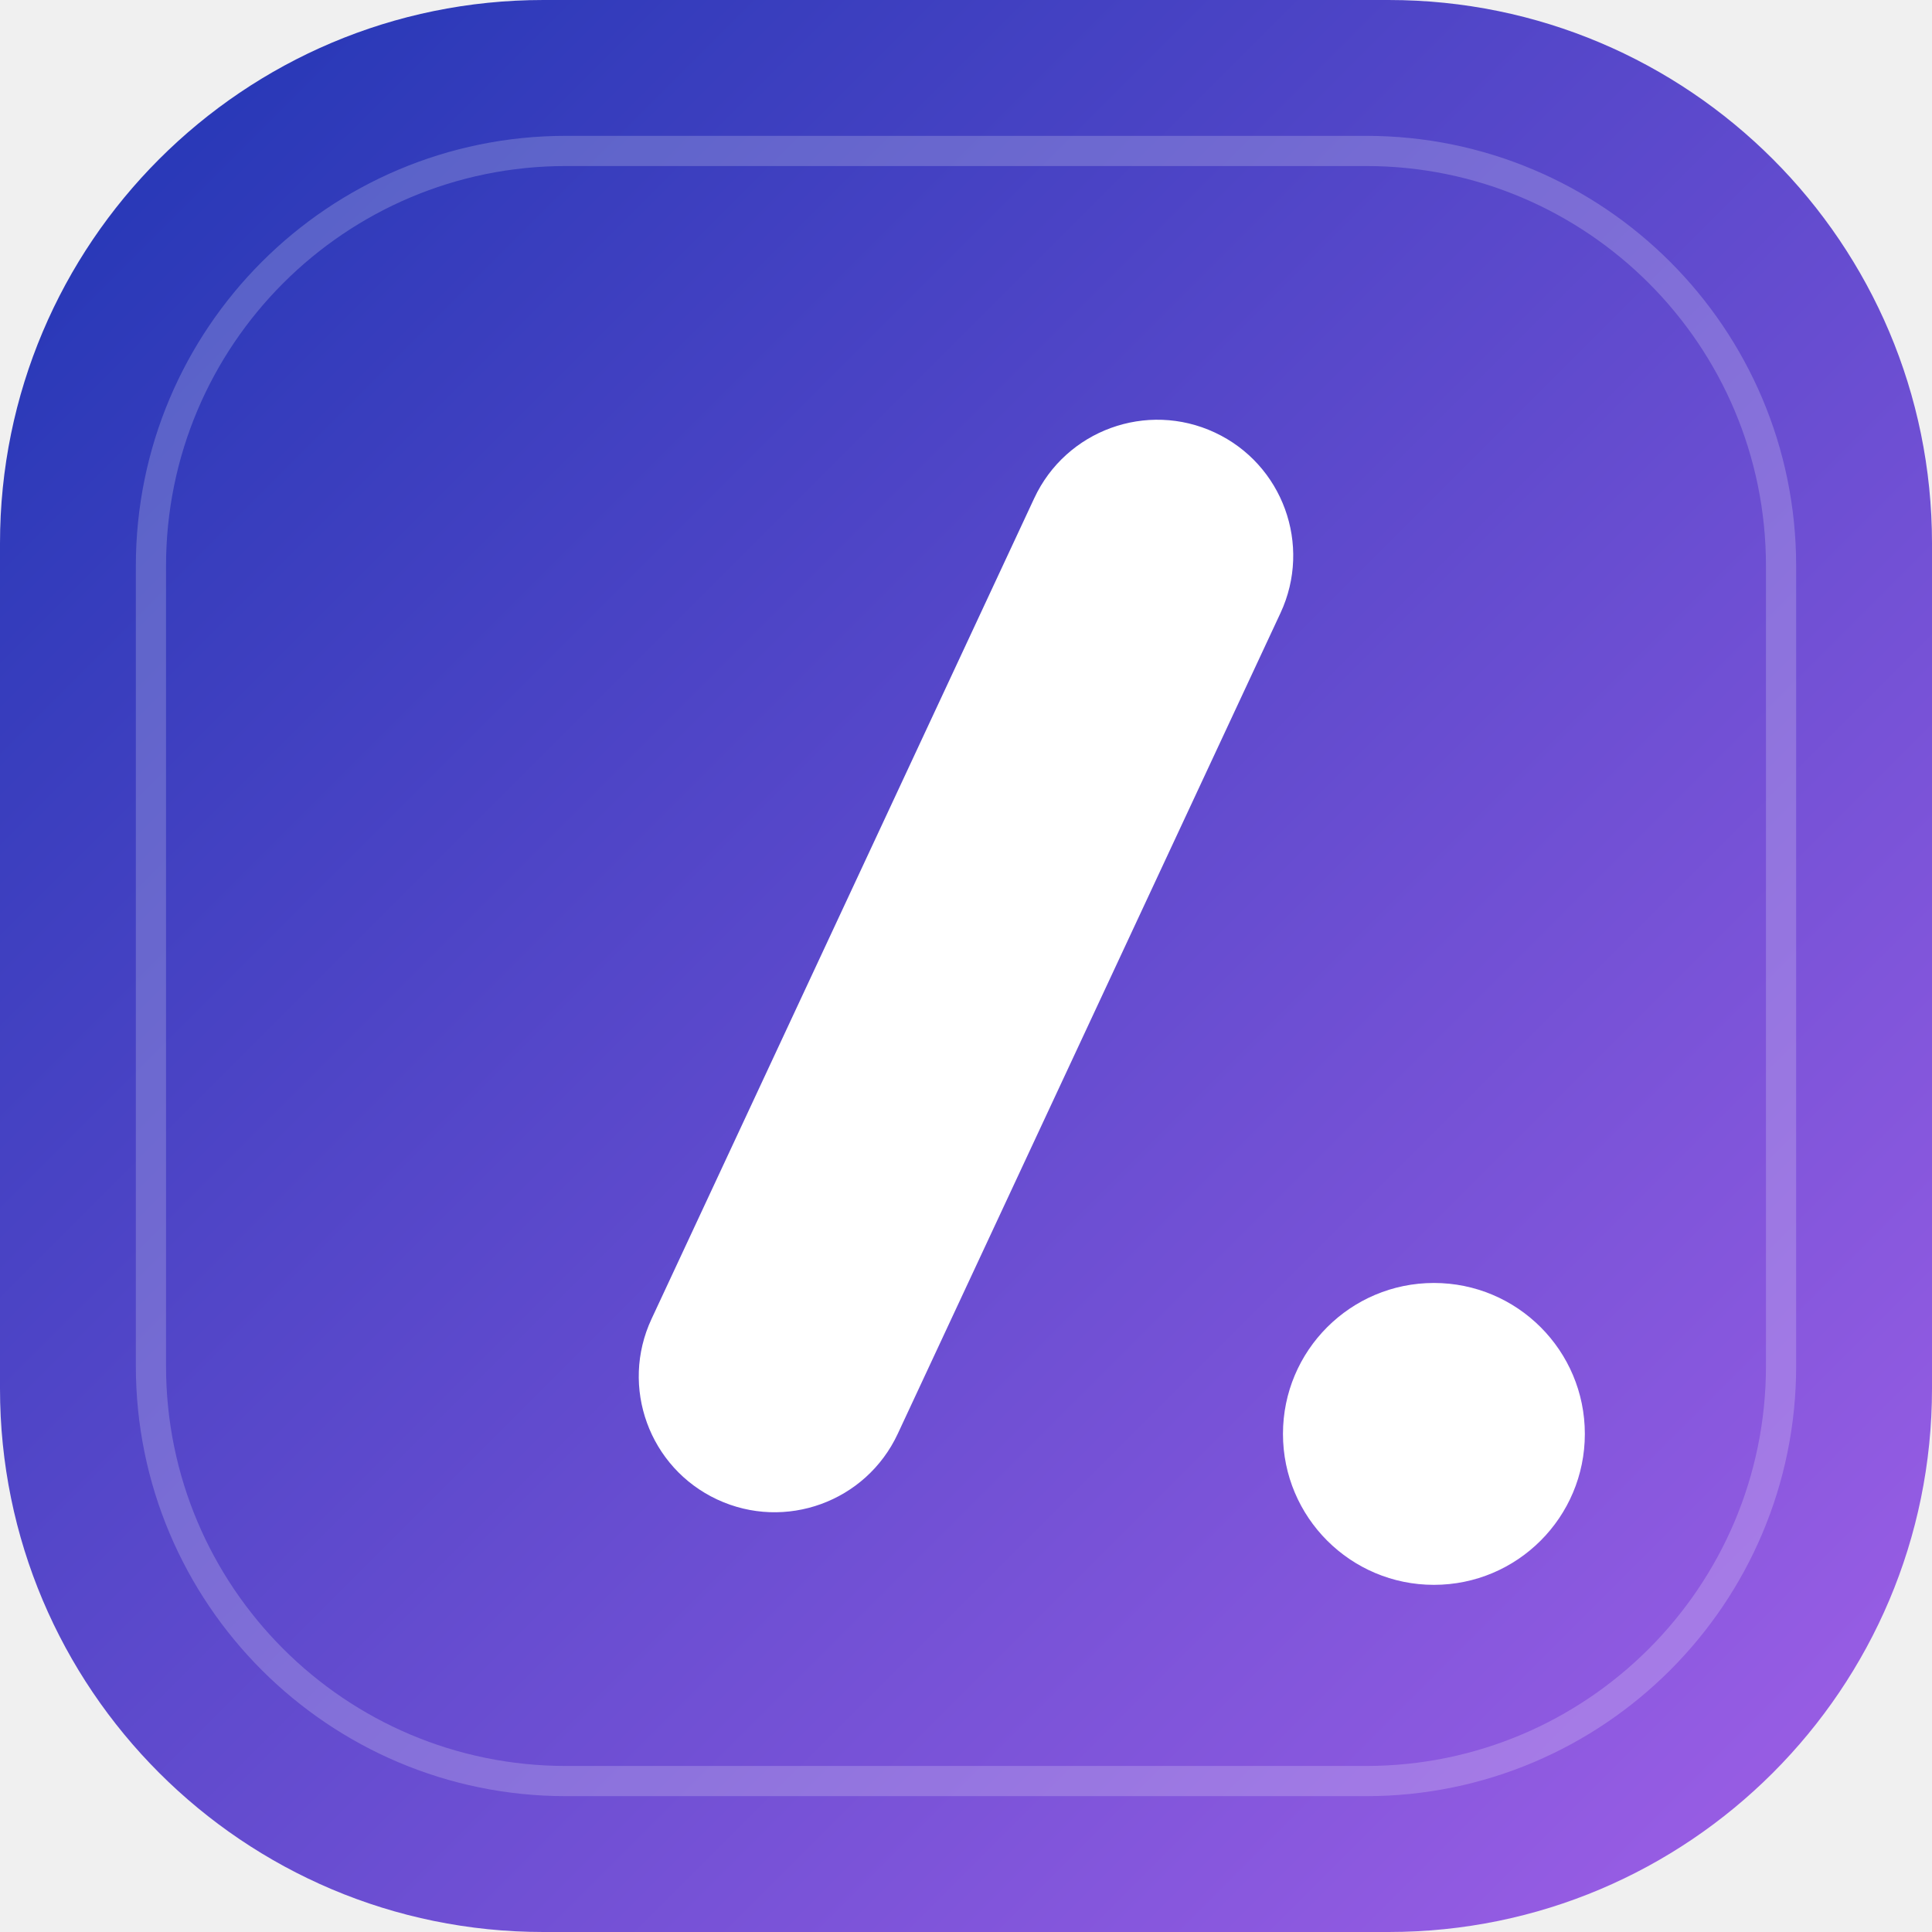
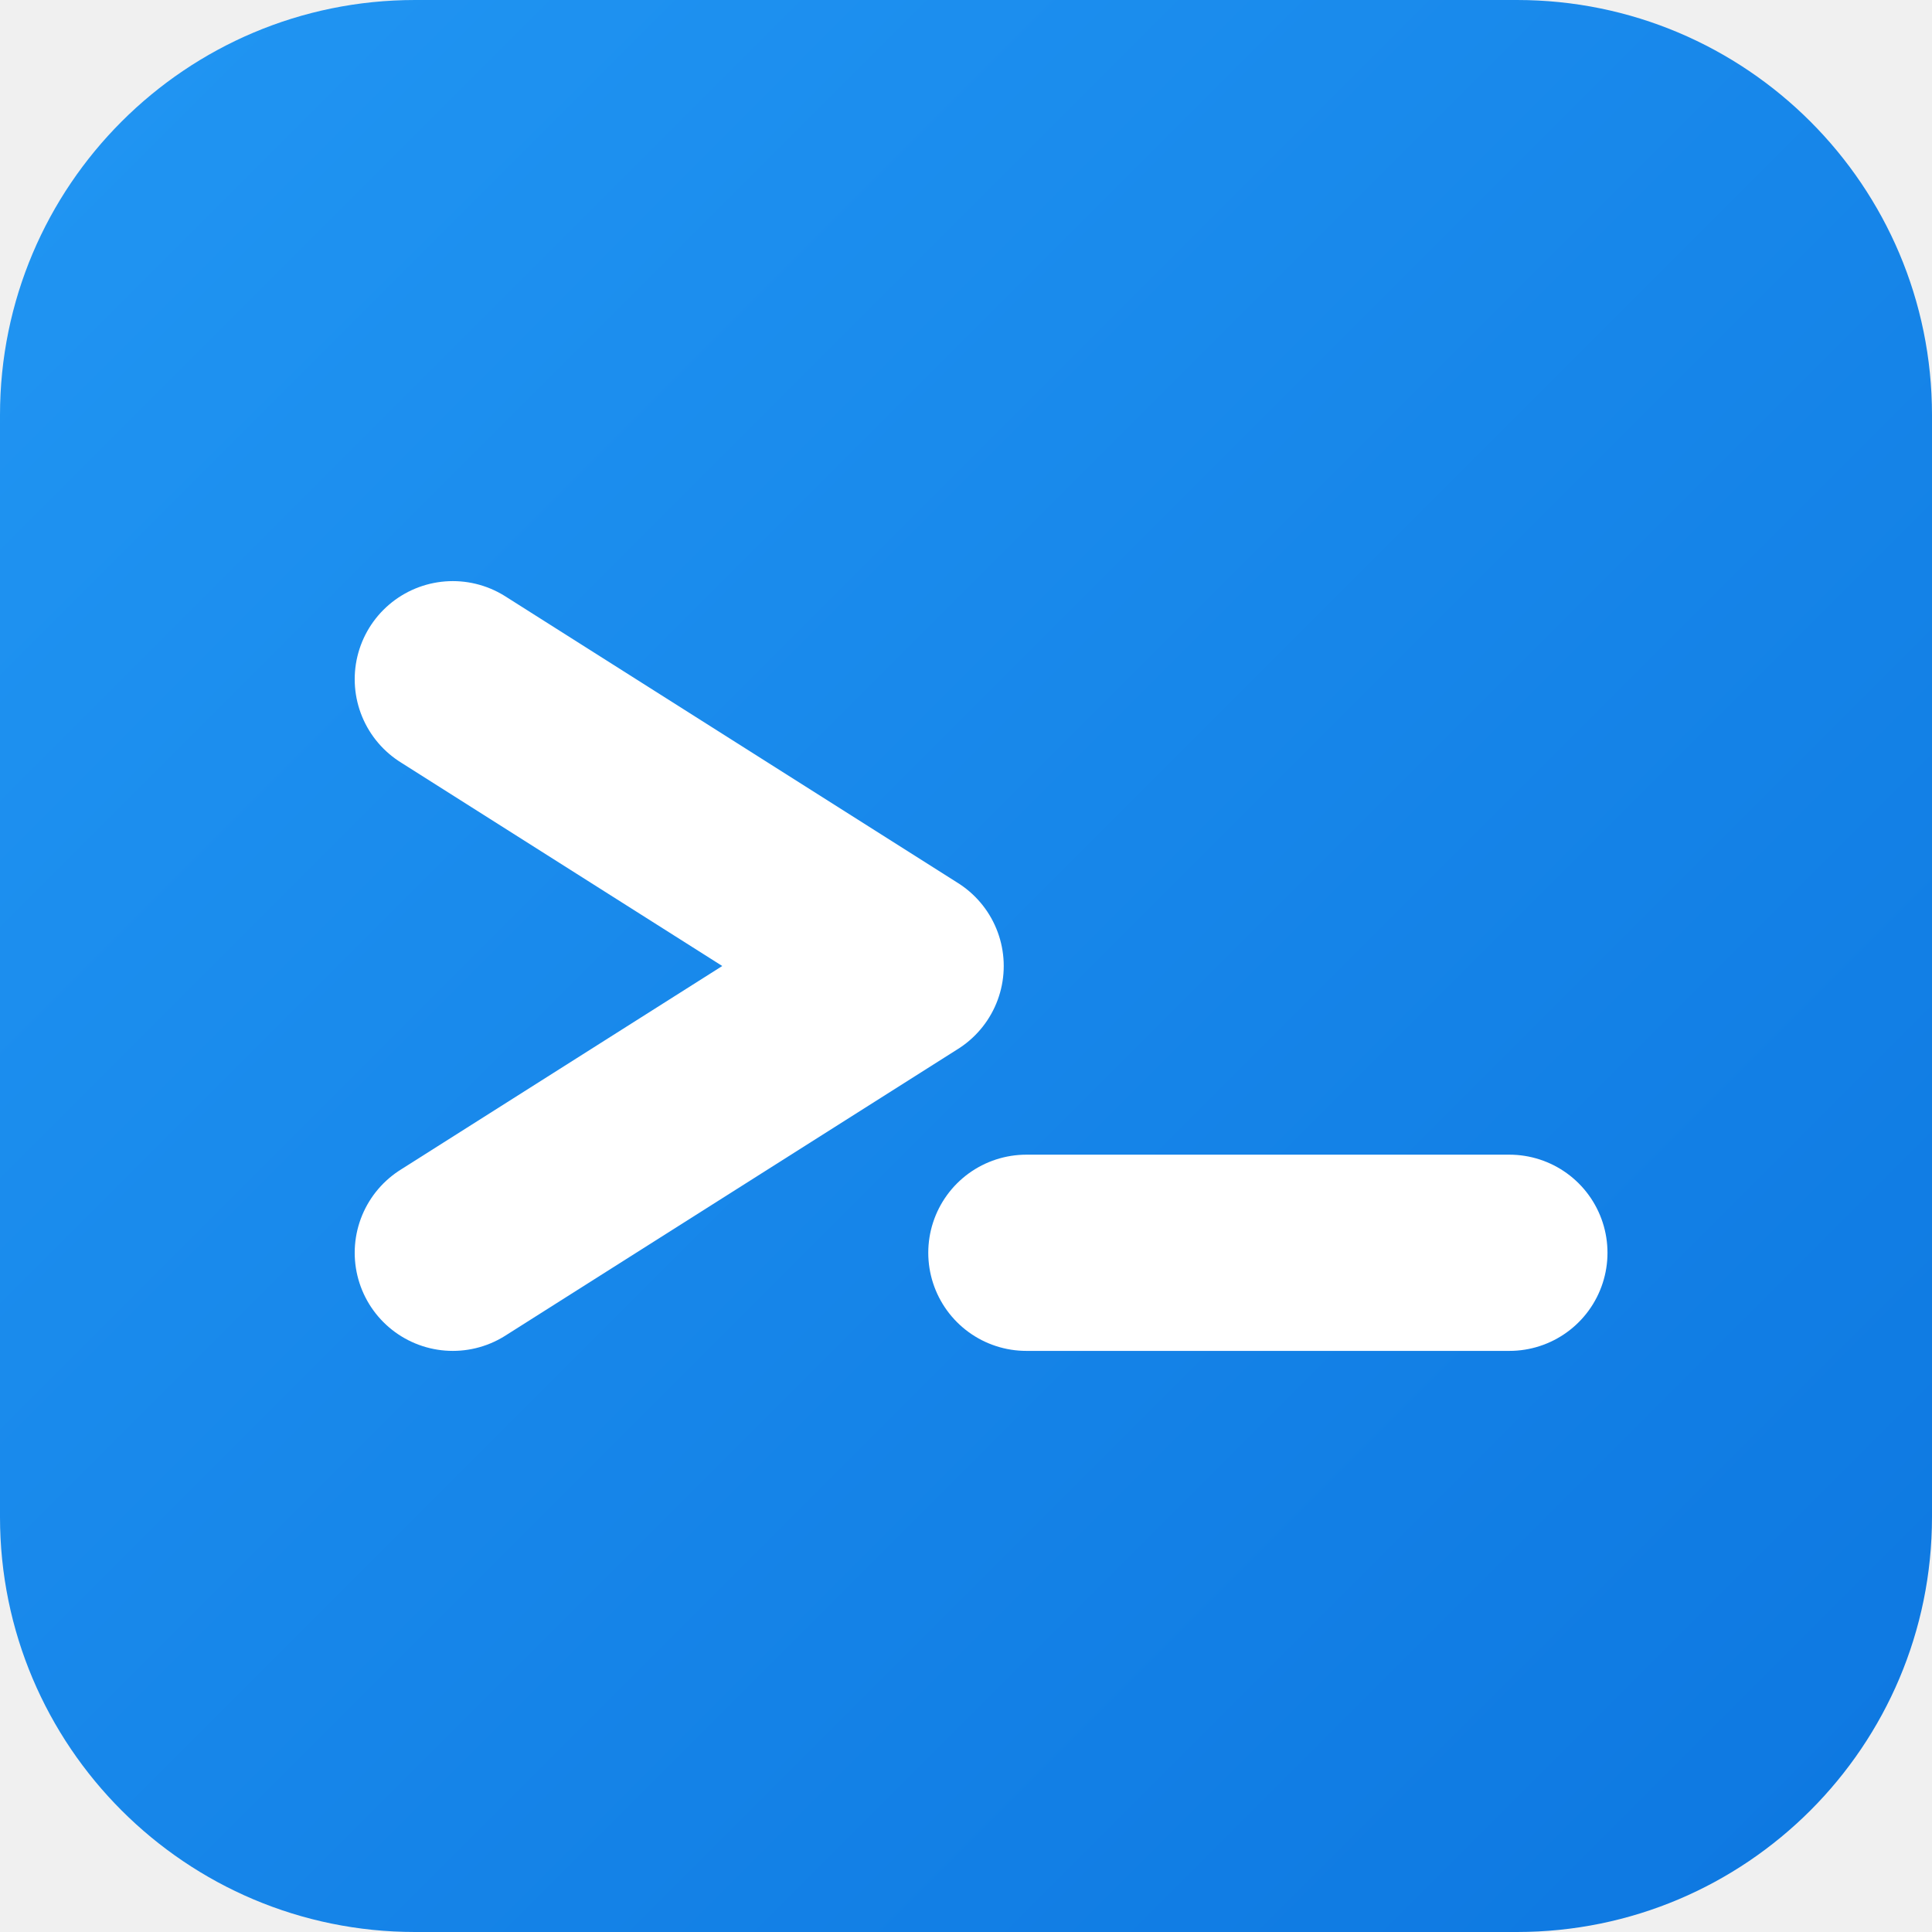
<svg xmlns="http://www.w3.org/2000/svg" viewBox="0 0 512 512">
  <defs>
-     <linearGradient id="portalGradient" x1="0%" y1="0%" x2="100%" y2="100%">
-       <stop offset="0%" stop-color="#1e35b3" />
-       <stop offset="100%" stop-color="#a260e8" />
+     <linearGradient id="bg" x1="0%" y1="0%" x2="100%" y2="100%">
+       <stop offset="0%" stop-color="#2196F3" />
+       <stop offset="100%" stop-color="#0D77E0" />
    </linearGradient>
  </defs>
-   <rect width="512" height="512" rx="144" fill="url(#portalGradient)" />
-   <rect x="40" y="40" width="432" height="432" rx="110" fill="none" stroke="#ffffff" stroke-width="8" opacity="0.2" />
-   <rect x="220" y="100" width="72" height="312" rx="36" fill="#ffffff" transform="rotate(25 256 256)" />
-   <circle cx="380" cy="380" r="40" fill="#ffffff" />
+   <rect width="512" height="512" rx="110" fill="url(#bg)" />
+   <polyline points="120,180 240,256 120,332" fill="none" stroke="#ffffff" stroke-width="52" stroke-linecap="round" stroke-linejoin="round" />
+   <line x1="272" y1="332" x2="400" y2="332" stroke="#ffffff" stroke-width="52" stroke-linecap="round" />
</svg>
